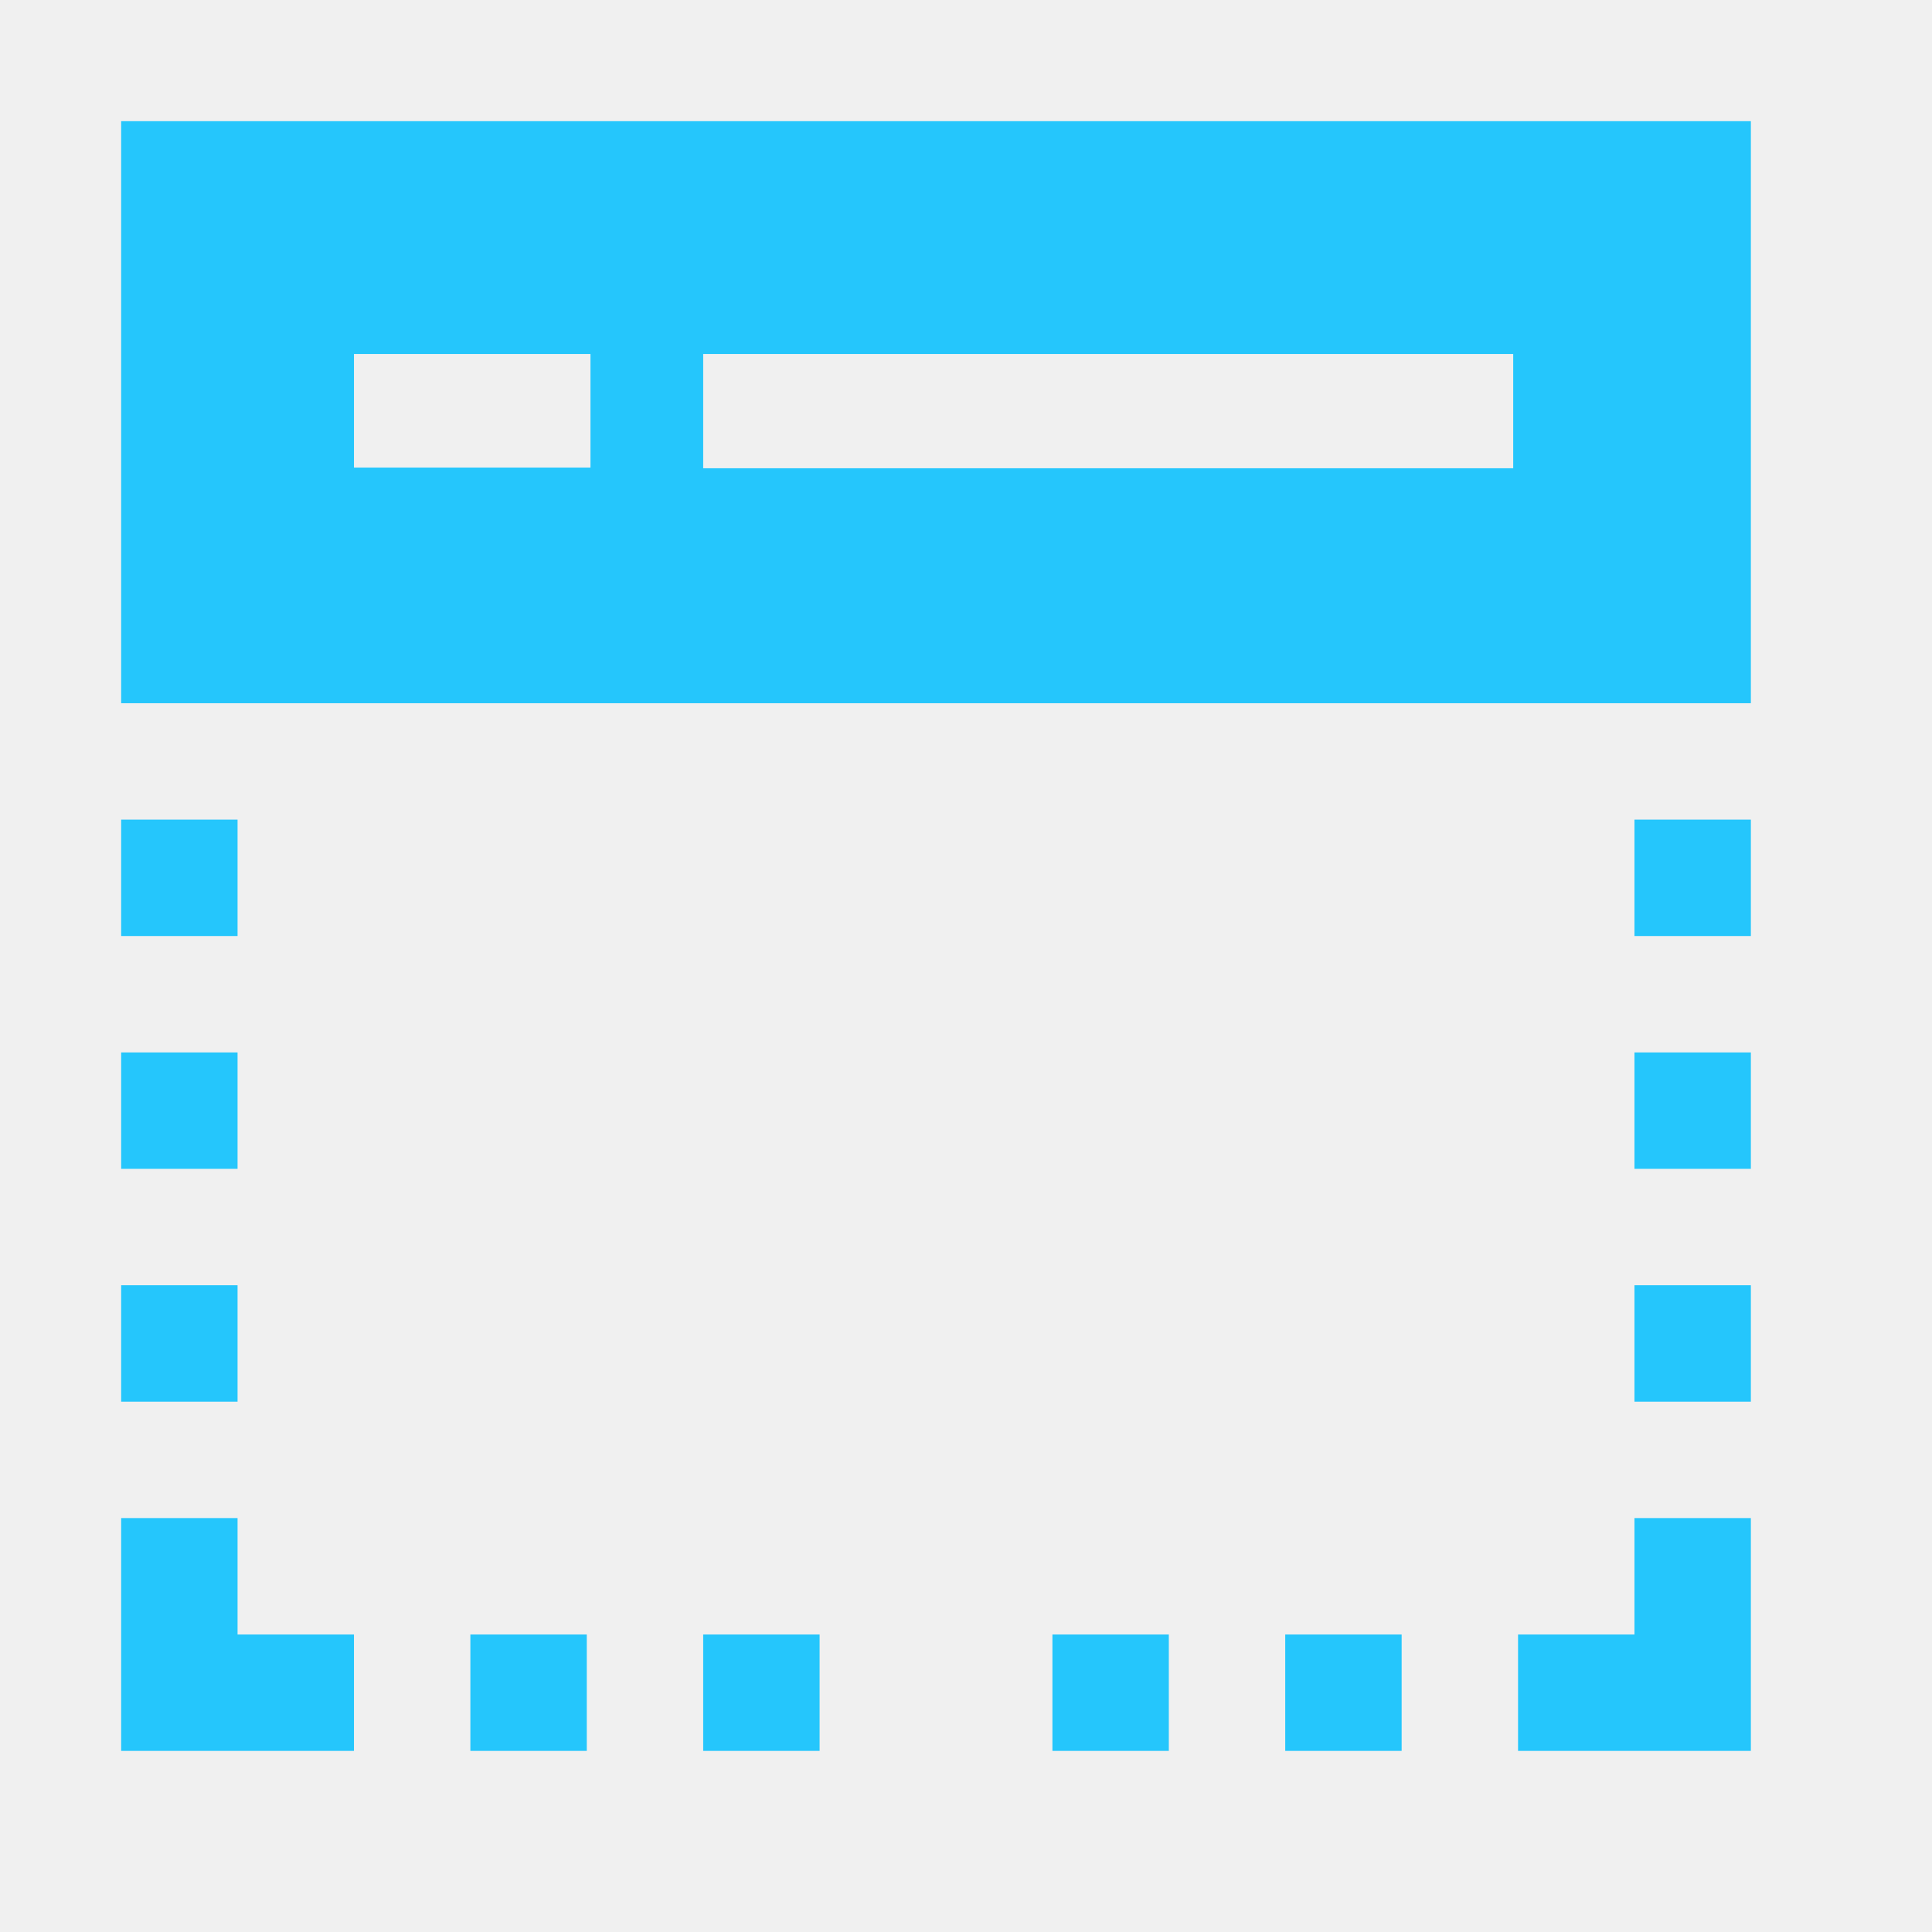
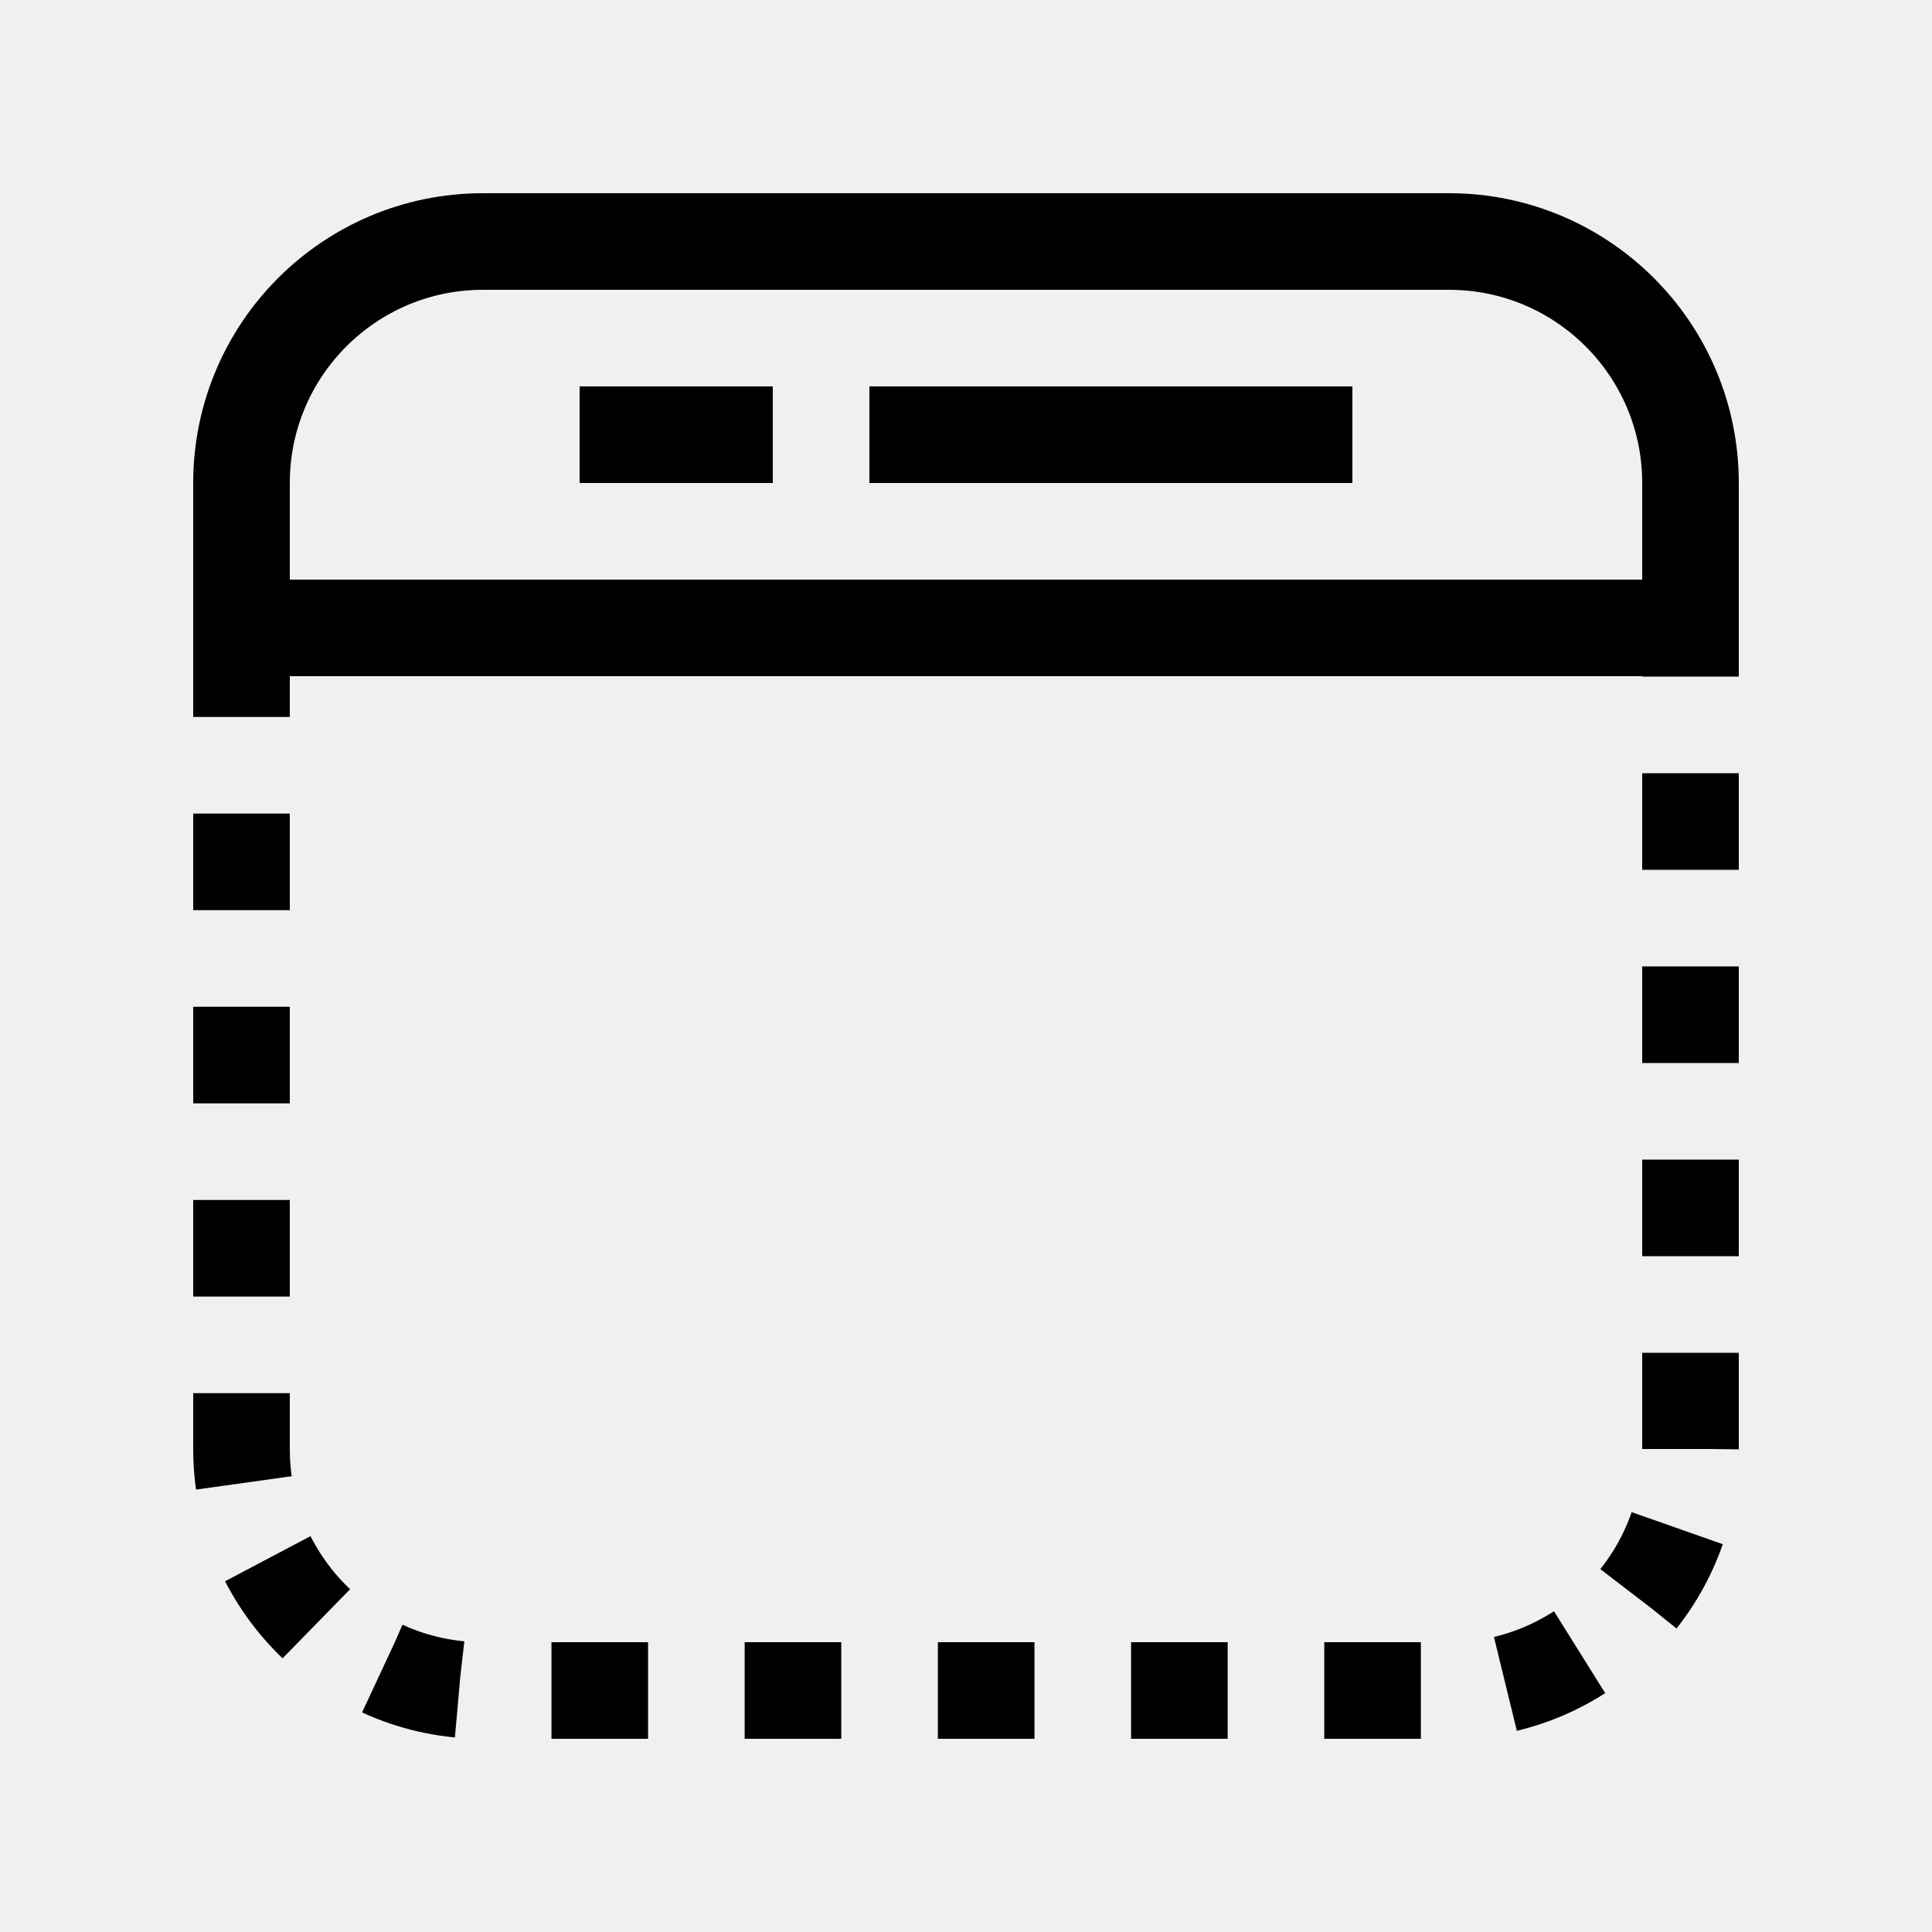
- <svg xmlns="http://www.w3.org/2000/svg" t="1538746217524" class="icon" style="fill: rgb(37, 198, 252)" viewBox="0 0 1024 1024" version="1.1" p-id="38944" width="200" height="200">
+ <svg xmlns="http://www.w3.org/2000/svg" xmlns:xlink="http://www.w3.org/1999/xlink" width="20" height="20" viewBox="0 0 20 20">
  <defs>
-     <style type="text/css" />
+     <path id="a" d="M18 6.004V15a3 3 0 0 1-3 3H5a3 3 0 0 1-3-3V6.004" />
+     <mask id="b" width="16" height="11.996" x="0" y="0" fill="#fff">
+       <use xlink:href="#a" />
+     </mask>
  </defs>
-   <path d="M372.706 187.621v60.569h429.327v-60.569H372.706z m-185.096 0v60.208h125.356v-60.208H187.61z m740.386 185.096H64.212V64.223h863.783v308.494zM125.911 866.308H64.212v-61.699h61.699v61.699z m0-123.398H64.212v-61.699h61.699v61.699z m0-123.398H64.212v-61.699h61.699v61.699z m0-123.397H64.212v-61.699h61.699v61.699z m0 431.891H64.212v-61.699h61.699v61.699z m61.699 0h-61.699v-61.699h61.699v61.699z m123.397 0h-61.699v-61.699h61.699v61.699z m123.398 0h-61.699v-61.699h61.699v61.699z m308.494 0H681.2v-61.699h61.699v61.699z m-123.397 0h-61.699v-61.699h61.699v61.699z m246.795 0h-61.699v-61.699h61.699v61.699z m61.699 0h-61.699v-61.699h61.699v61.699z m0-61.698h-61.699v-61.699h61.699v61.699z m0-123.398h-61.699v-61.699h61.699v61.699z m0-123.398h-61.699v-61.699h61.699v61.699z m0-123.397h-61.699v-61.699h61.699v61.699z" p-id="38945" />
+   <g fill="none" fill-rule="evenodd">
+     <use stroke="#000" stroke-dasharray="1,1" stroke-width="2" mask="url(#b)" xlink:href="#a" />
+     <path fill="#000" d="M9 4h5v1H9zM6 4h2v1H6z" />
+     <path stroke="#000" d="M2.5 6.5h15V5A2.5 2.5 0 0 0 15 2.5H5A2.5 2.5 0 0 0 2.5 5v1.5z" />
+   </g>
</svg>
